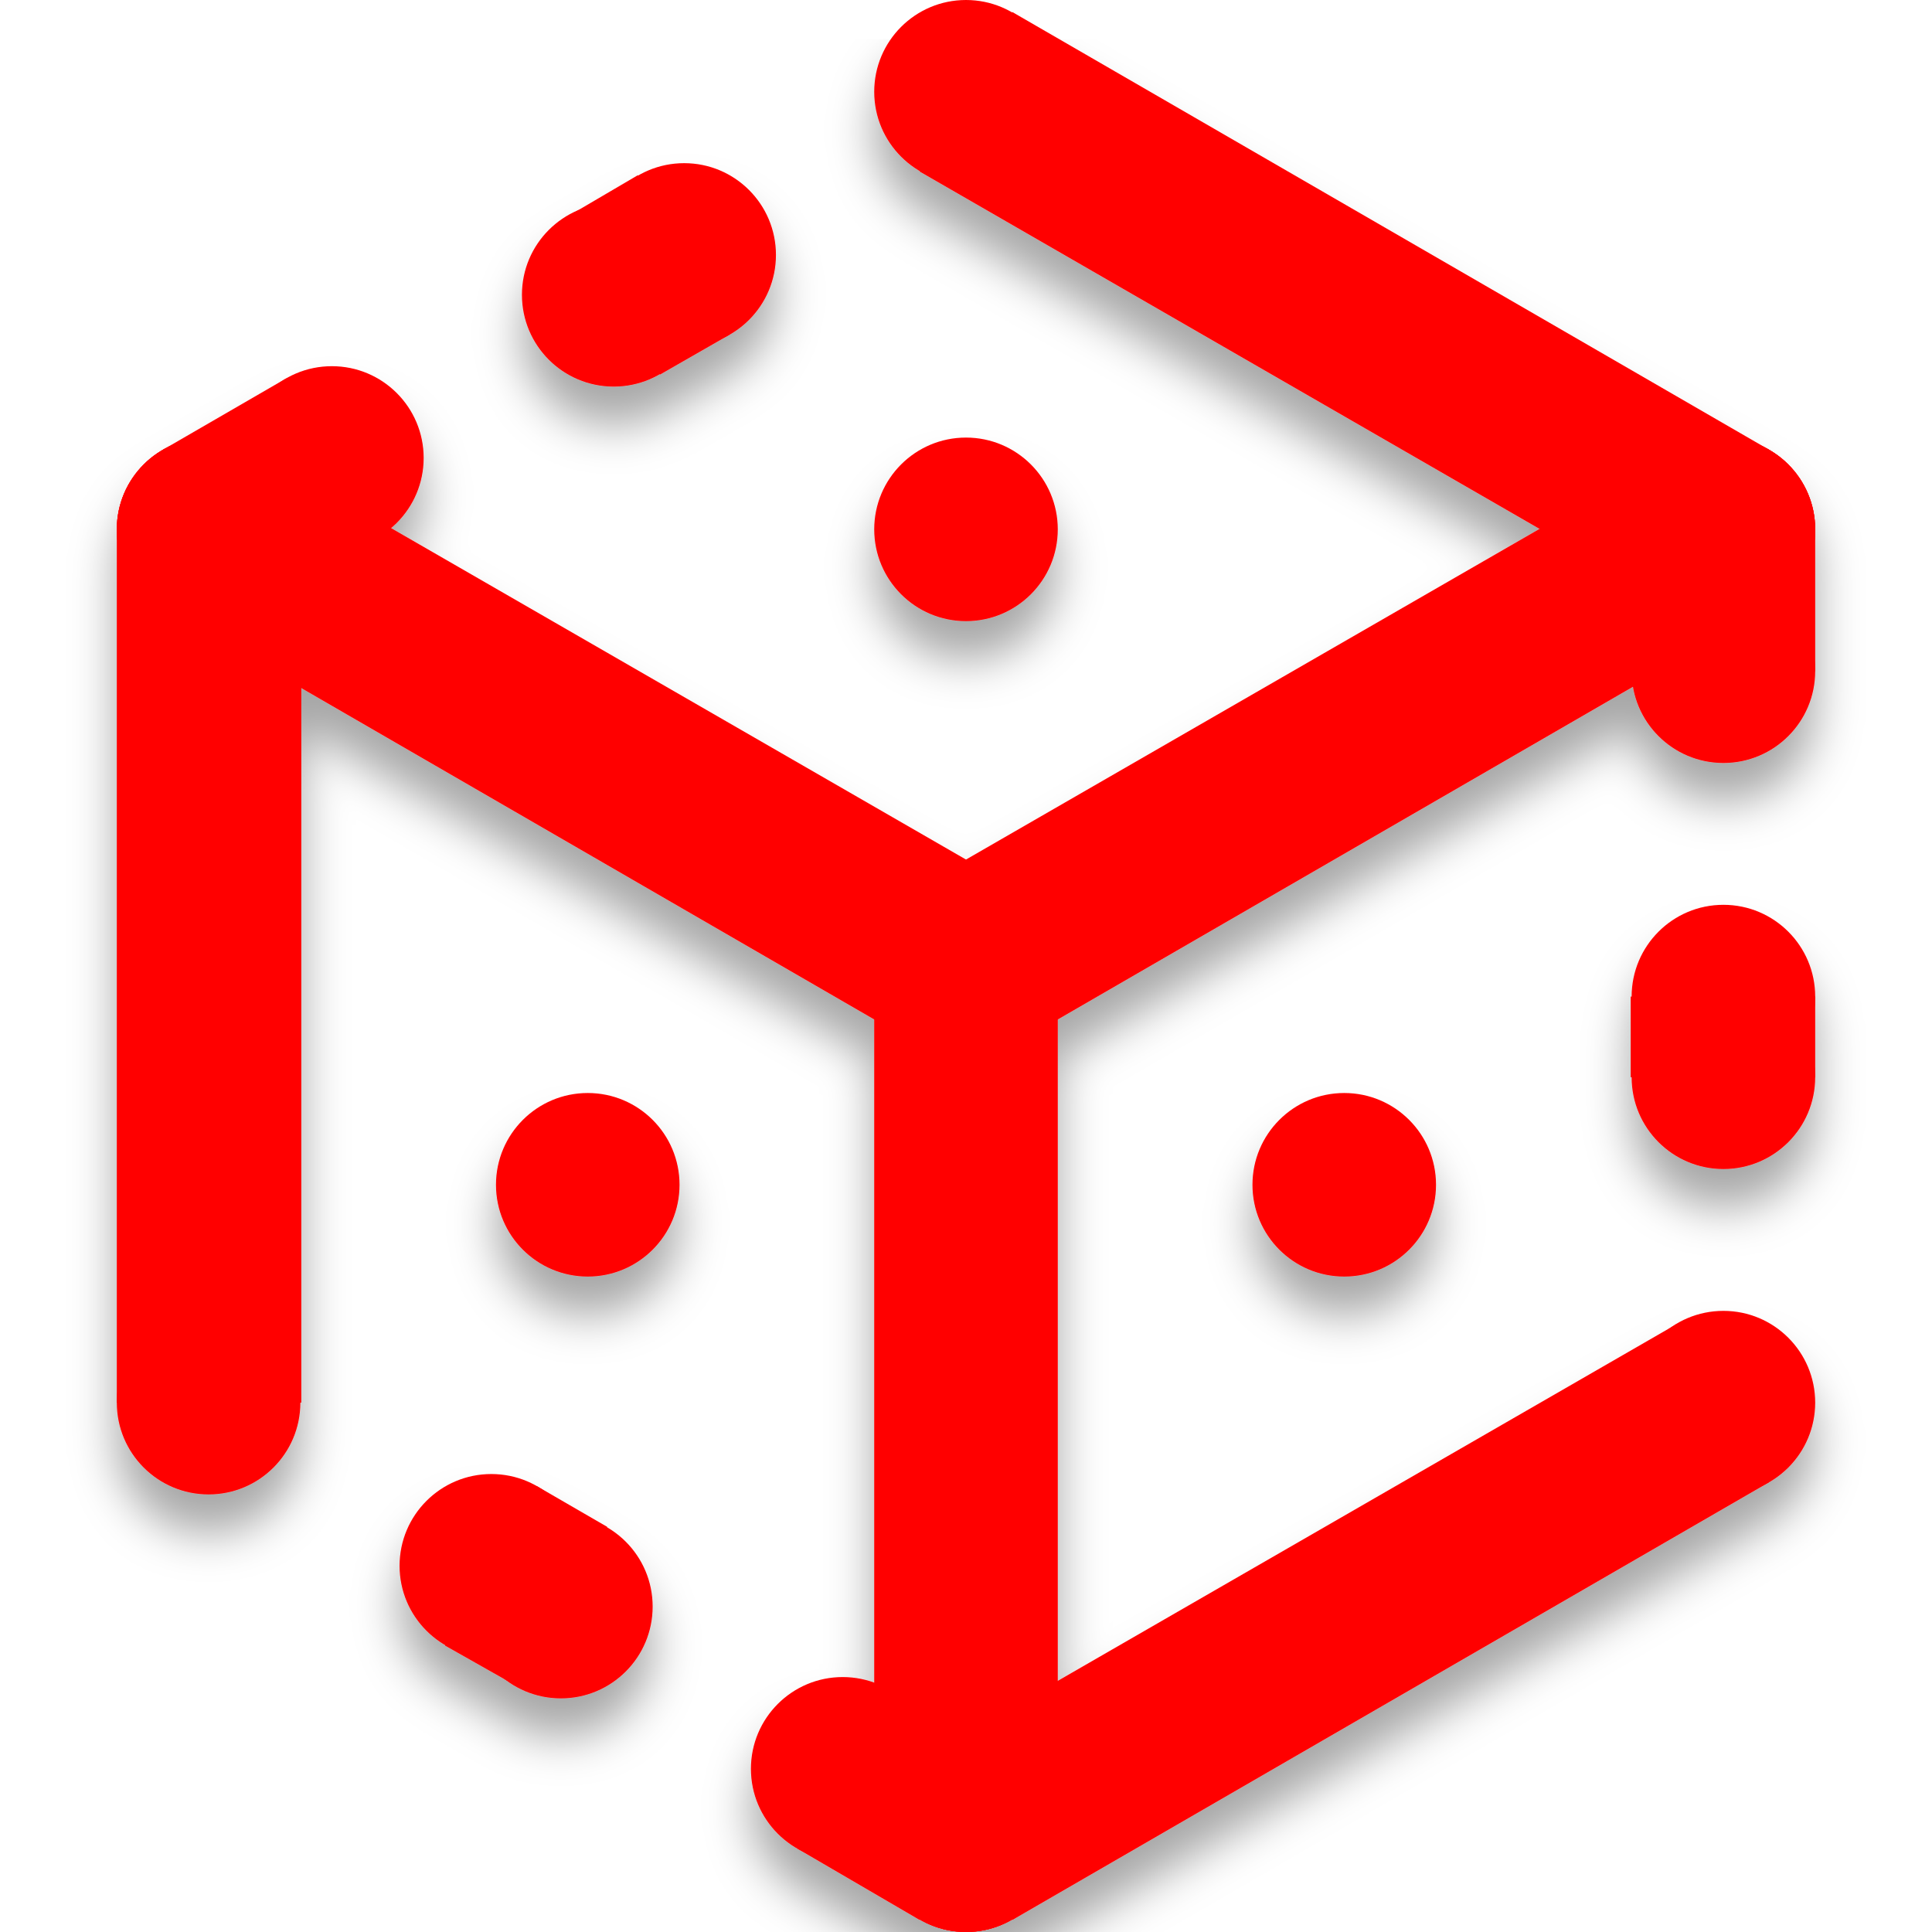
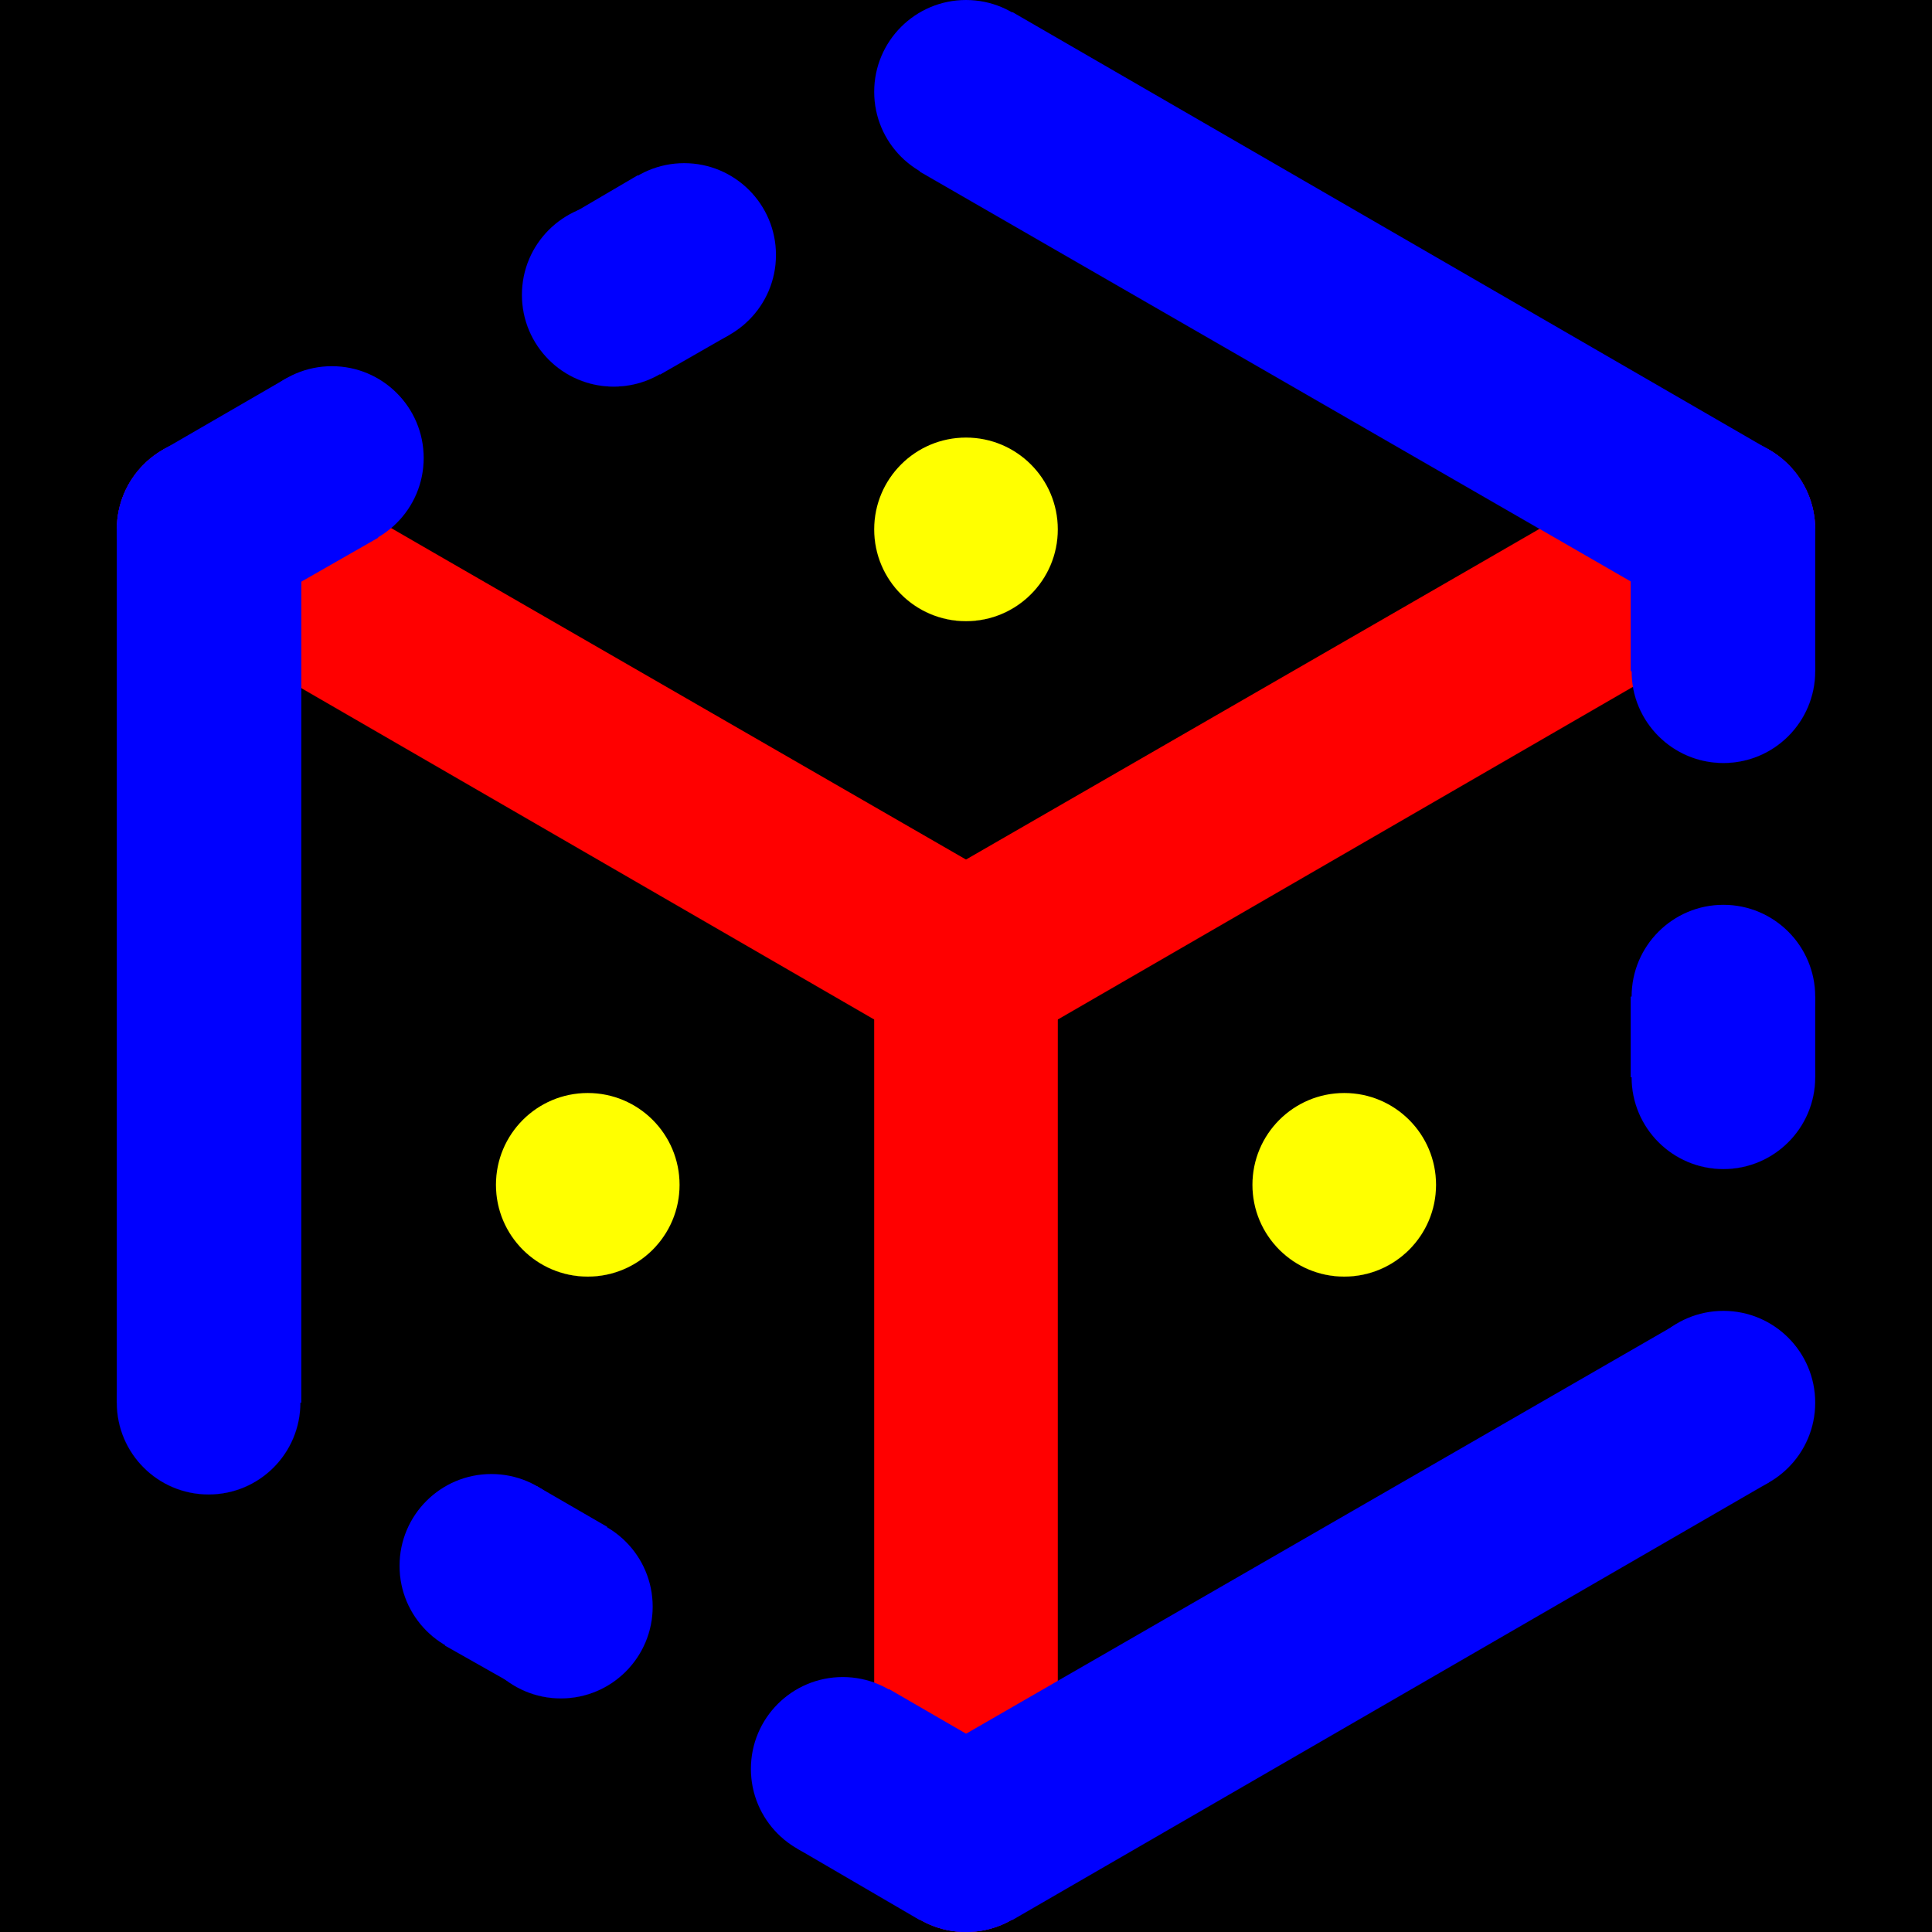
<svg xmlns="http://www.w3.org/2000/svg" width="512" height="512" viewBox="-1.042 -1.042 2.084 2.084">
  <defs>
    <filter id="shadow" x="-10%" y="-10%" width="120%" height="120%">
      <feDropShadow dx="0" dy="0.042" stdDeviation="0.025" flood-color="#000" flood-opacity="0.35" />
    </filter>
  </defs>
-   <g fill="#ff0000" filter="url(#shadow)">
-     <polygon points="0.05,-0.086 -0.767,-0.557 -0.866,-0.386 -0.05,0.086" />
-     <polygon points="-0.099,0 -0.099,0.943 0.099,0.943 0.099,0" />
-     <polygon points="0.05,0.086 0.866,-0.386 0.767,-0.557 -0.05,-0.086" />
-     <polygon points="-0.767,-0.386 -0.634,-0.462 -0.733,-0.634 -0.866,-0.557" />
-     <polygon points="-0.33,-0.638 -0.255,-0.681 -0.354,-0.853 -0.429,-0.809" />
-     <polygon points="-0.916,-0.471 -0.916,0.471 -0.717,0.471 -0.717,-0.471" />
-     <polygon points="0.05,0.857 -0.083,0.78 -0.182,0.952 -0.05,1.029" />
-     <polygon points="-0.387,0.605 -0.463,0.561 -0.562,0.733 -0.486,0.776" />
-     <polygon points="0.05,1.029 0.866,0.557 0.767,0.386 -0.05,0.857" />
-     <polygon points="0.866,-0.557 0.05,-1.029 -0.05,-0.857 0.767,-0.386" />
-     <polygon points="0.717,-0.471 0.717,-0.318 0.916,-0.318 0.916,-0.471" />
-     <polygon points="0.717,0.033 0.717,0.12 0.916,0.12 0.916,0.033" />
-     <circle cx="0" cy="0" r="0.099" />
-     <circle cx="-0.817" cy="-0.471" r="0.099" />
-     <circle cx="0" cy="0" r="0.099" />
-     <circle cx="0" cy="0.943" r="0.099" />
-     <circle cx="0" cy="0" r="0.099" />
-     <circle cx="0.817" cy="-0.471" r="0.099" />
-     <circle cx="-0.817" cy="-0.471" r="0.099" />
-     <circle cx="-0.684" cy="-0.548" r="0.099" />
-     <circle cx="-0.38" cy="-0.724" r="0.099" />
-     <circle cx="-0.304" cy="-0.767" r="0.099" />
-     <circle cx="-0.817" cy="-0.471" r="0.099" />
-     <circle cx="-0.817" cy="0.471" r="0.099" />
-     <circle cx="0" cy="0.943" r="0.099" />
-     <circle cx="-0.133" cy="0.866" r="0.099" />
-     <circle cx="-0.437" cy="0.691" r="0.099" />
-     <circle cx="-0.512" cy="0.647" r="0.099" />
-     <circle cx="0" cy="0.943" r="0.099" />
-     <circle cx="0.817" cy="0.471" r="0.099" />
-     <circle cx="0.817" cy="-0.471" r="0.099" />
-     <circle cx="-0" cy="-0.943" r="0.099" />
-     <circle cx="0.817" cy="-0.471" r="0.099" />
-     <circle cx="0.817" cy="-0.318" r="0.099" />
-     <circle cx="0.817" cy="0.033" r="0.099" />
-     <circle cx="0.817" cy="0.12" r="0.099" />
-     <circle cx="0" cy="-0.471" r="0.099" />
-     <circle cx="-0.408" cy="0.236" r="0.099" />
-     <circle cx="0.408" cy="0.236" r="0.099" />
+   <rect x="-1.042" y="-1.042" width="2.084" height="2.084" fill="#000000" />
+   <g filter="url(#shadow)">
+     <g fill="#ff0000">
+       <polygon points="0.05,-0.086 -0.767,-0.557 -0.866,-0.386 -0.05,0.086" />
+       <polygon points="-0.099,0 -0.099,0.943 0.099,0.943 0.099,0" />
+       <polygon points="0.05,0.086 0.866,-0.386 0.767,-0.557 -0.05,-0.086" />
+       <circle cx="0" cy="0" r="0.099" />
+       <circle cx="-0.817" cy="-0.471" r="0.099" />
+       <circle cx="0" cy="0" r="0.099" />
+       <circle cx="0" cy="0.943" r="0.099" />
+       <circle cx="0" cy="0" r="0.099" />
+       <circle cx="0.817" cy="-0.471" r="0.099" />
+     </g>
+     <g fill="#0000ff">
+       <polygon points="-0.767,-0.386 -0.634,-0.462 -0.733,-0.634 -0.866,-0.557" />
+       <polygon points="-0.33,-0.638 -0.255,-0.681 -0.354,-0.853 -0.429,-0.809" />
+       <polygon points="-0.916,-0.471 -0.916,0.471 -0.717,0.471 -0.717,-0.471" />
+       <polygon points="0.05,0.857 -0.083,0.78 -0.182,0.952 -0.05,1.029" />
+       <polygon points="-0.387,0.605 -0.463,0.561 -0.562,0.733 -0.486,0.776" />
+       <polygon points="0.05,1.029 0.866,0.557 0.767,0.386 -0.05,0.857" />
+       <polygon points="0.866,-0.557 0.05,-1.029 -0.05,-0.857 0.767,-0.386" />
+       <polygon points="0.717,-0.471 0.717,-0.318 0.916,-0.318 0.916,-0.471" />
+       <polygon points="0.717,0.033 0.717,0.12 0.916,0.12 0.916,0.033" />
+       <circle cx="-0.817" cy="-0.471" r="0.099" />
+       <circle cx="-0.684" cy="-0.548" r="0.099" />
+       <circle cx="-0.38" cy="-0.724" r="0.099" />
+       <circle cx="-0.304" cy="-0.767" r="0.099" />
+       <circle cx="-0.817" cy="-0.471" r="0.099" />
+       <circle cx="-0.817" cy="0.471" r="0.099" />
+       <circle cx="0" cy="0.943" r="0.099" />
+       <circle cx="-0.133" cy="0.866" r="0.099" />
+       <circle cx="-0.437" cy="0.691" r="0.099" />
+       <circle cx="-0.512" cy="0.647" r="0.099" />
+       <circle cx="0" cy="0.943" r="0.099" />
+       <circle cx="0.817" cy="0.471" r="0.099" />
+       <circle cx="0.817" cy="-0.471" r="0.099" />
+       <circle cx="-0" cy="-0.943" r="0.099" />
+       <circle cx="0.817" cy="-0.471" r="0.099" />
+       <circle cx="0.817" cy="-0.318" r="0.099" />
+       <circle cx="0.817" cy="0.033" r="0.099" />
+       <circle cx="0.817" cy="0.12" r="0.099" />
+     </g>
+     <g fill="#ffff00">
+       <circle cx="0" cy="-0.471" r="0.099" />
+       <circle cx="-0.408" cy="0.236" r="0.099" />
+       <circle cx="0.408" cy="0.236" r="0.099" />
+     </g>
  </g>
</svg>
